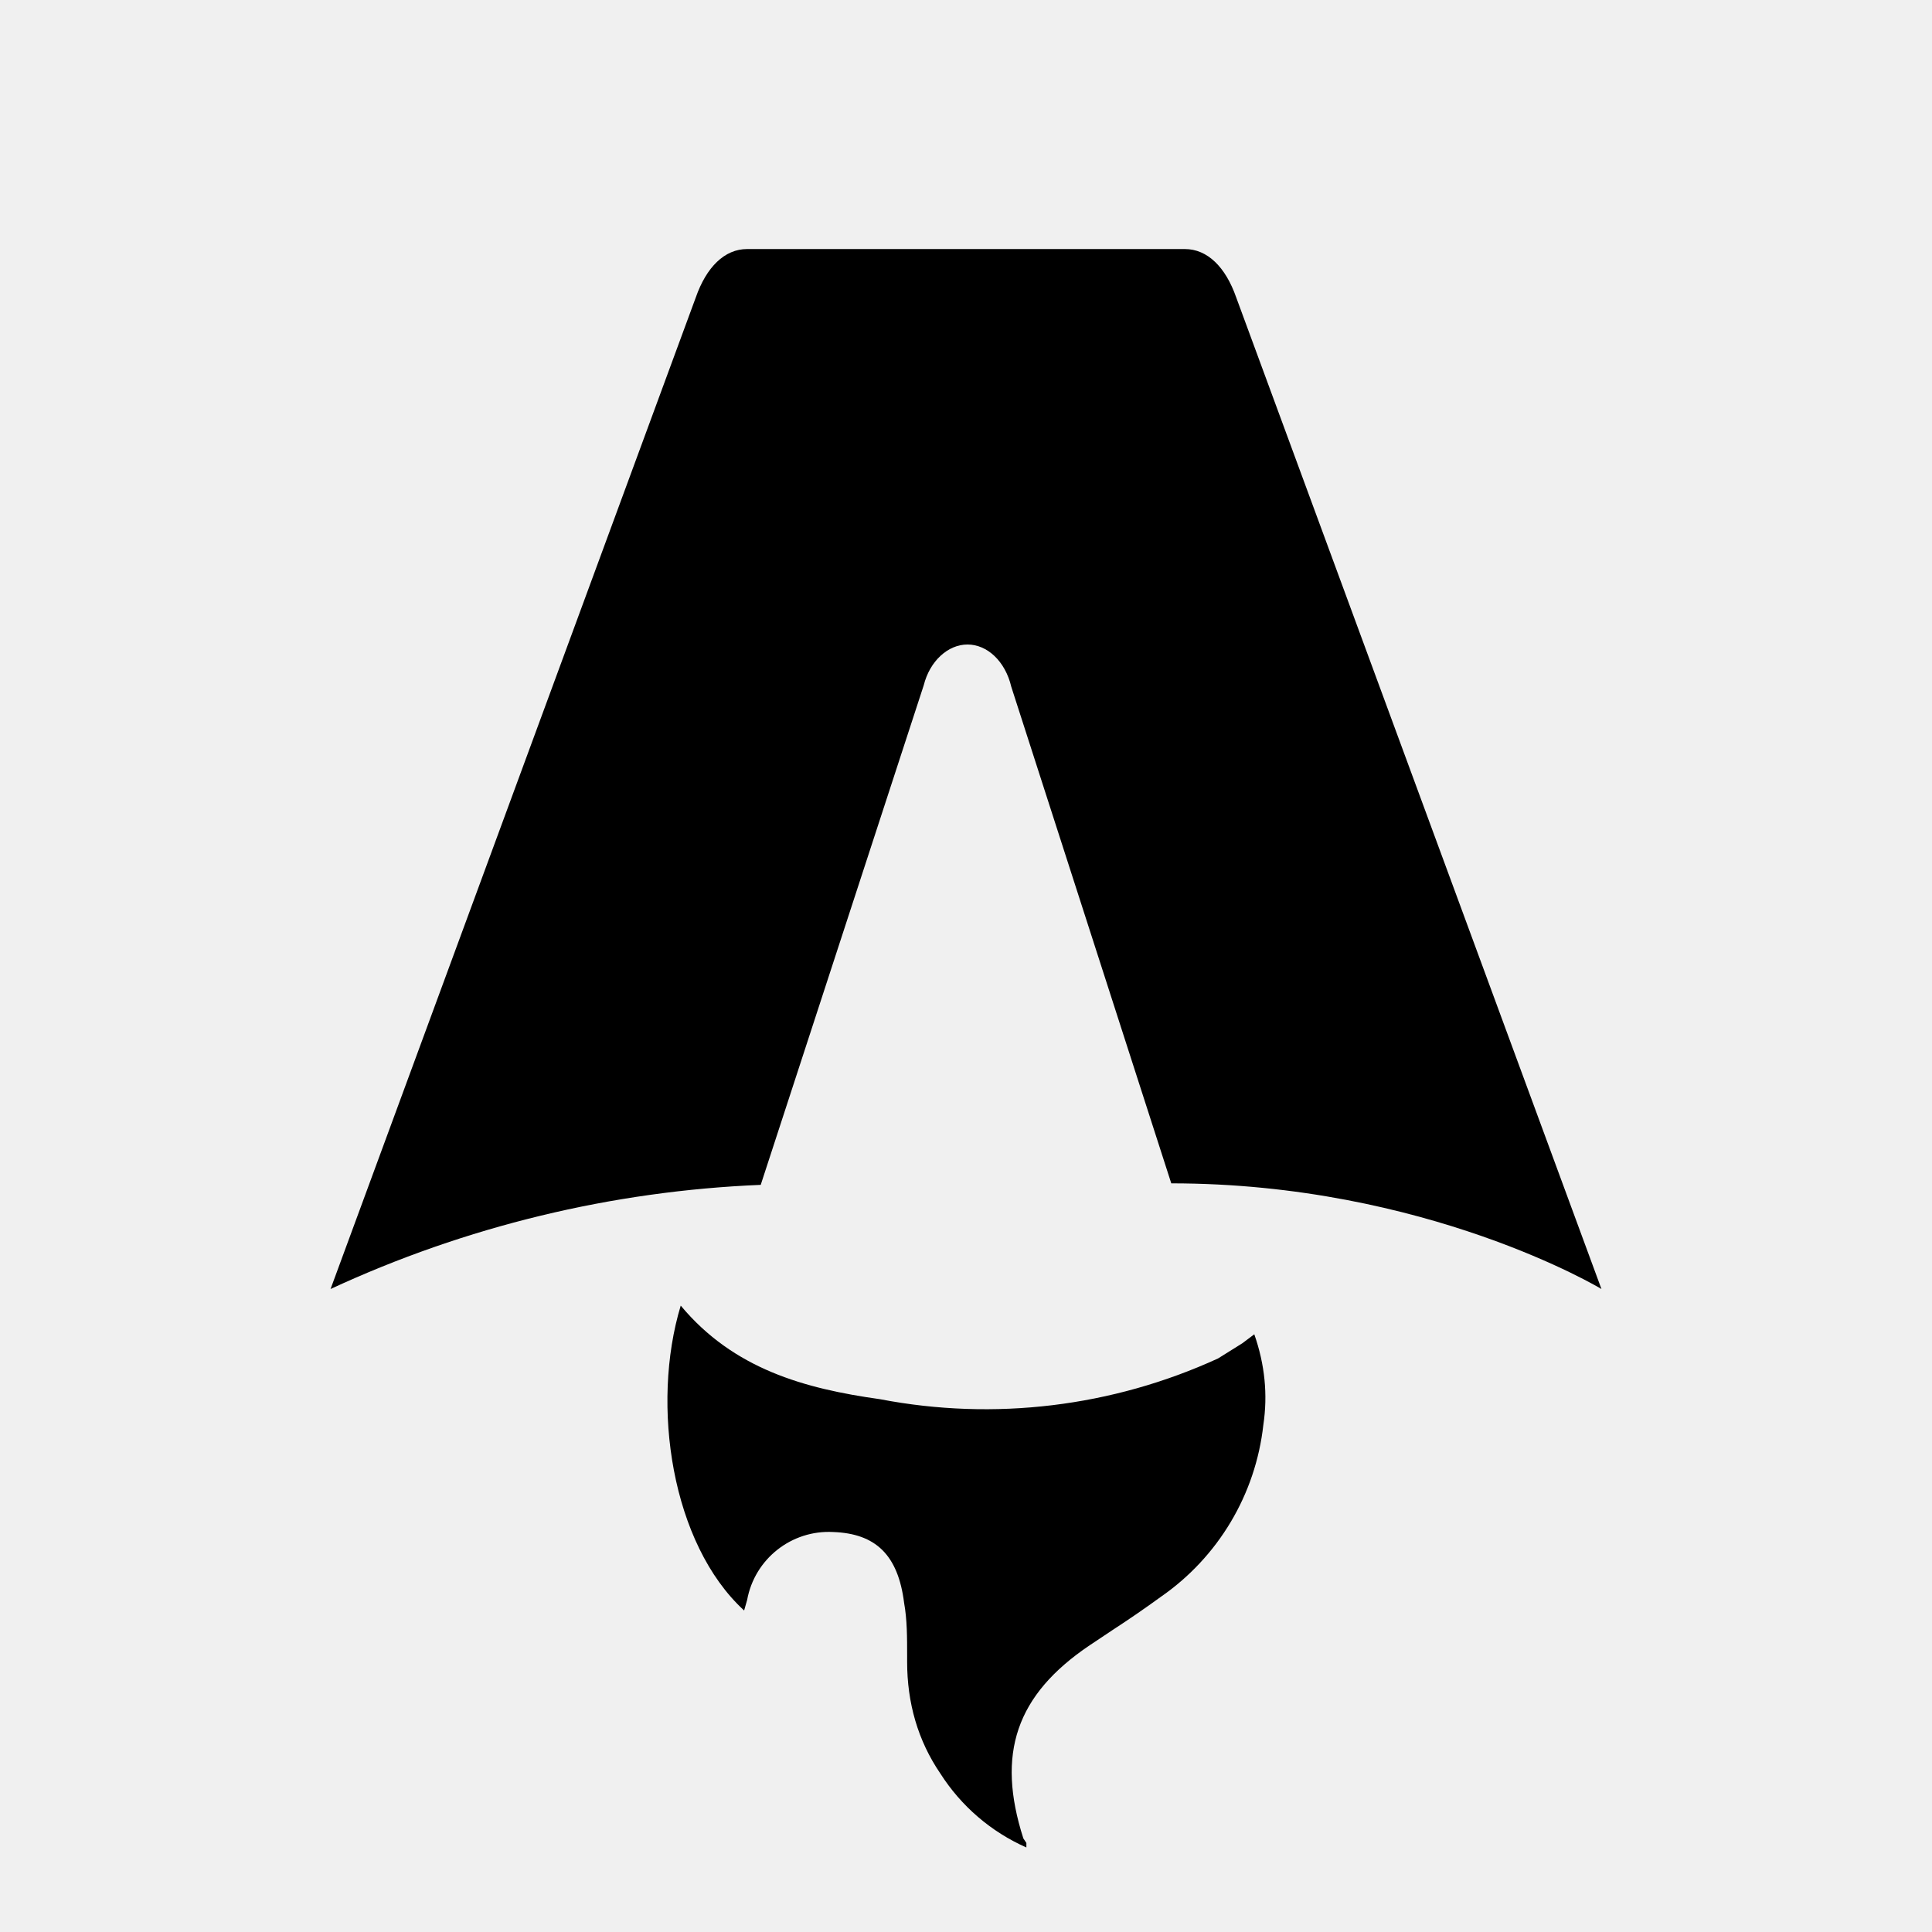
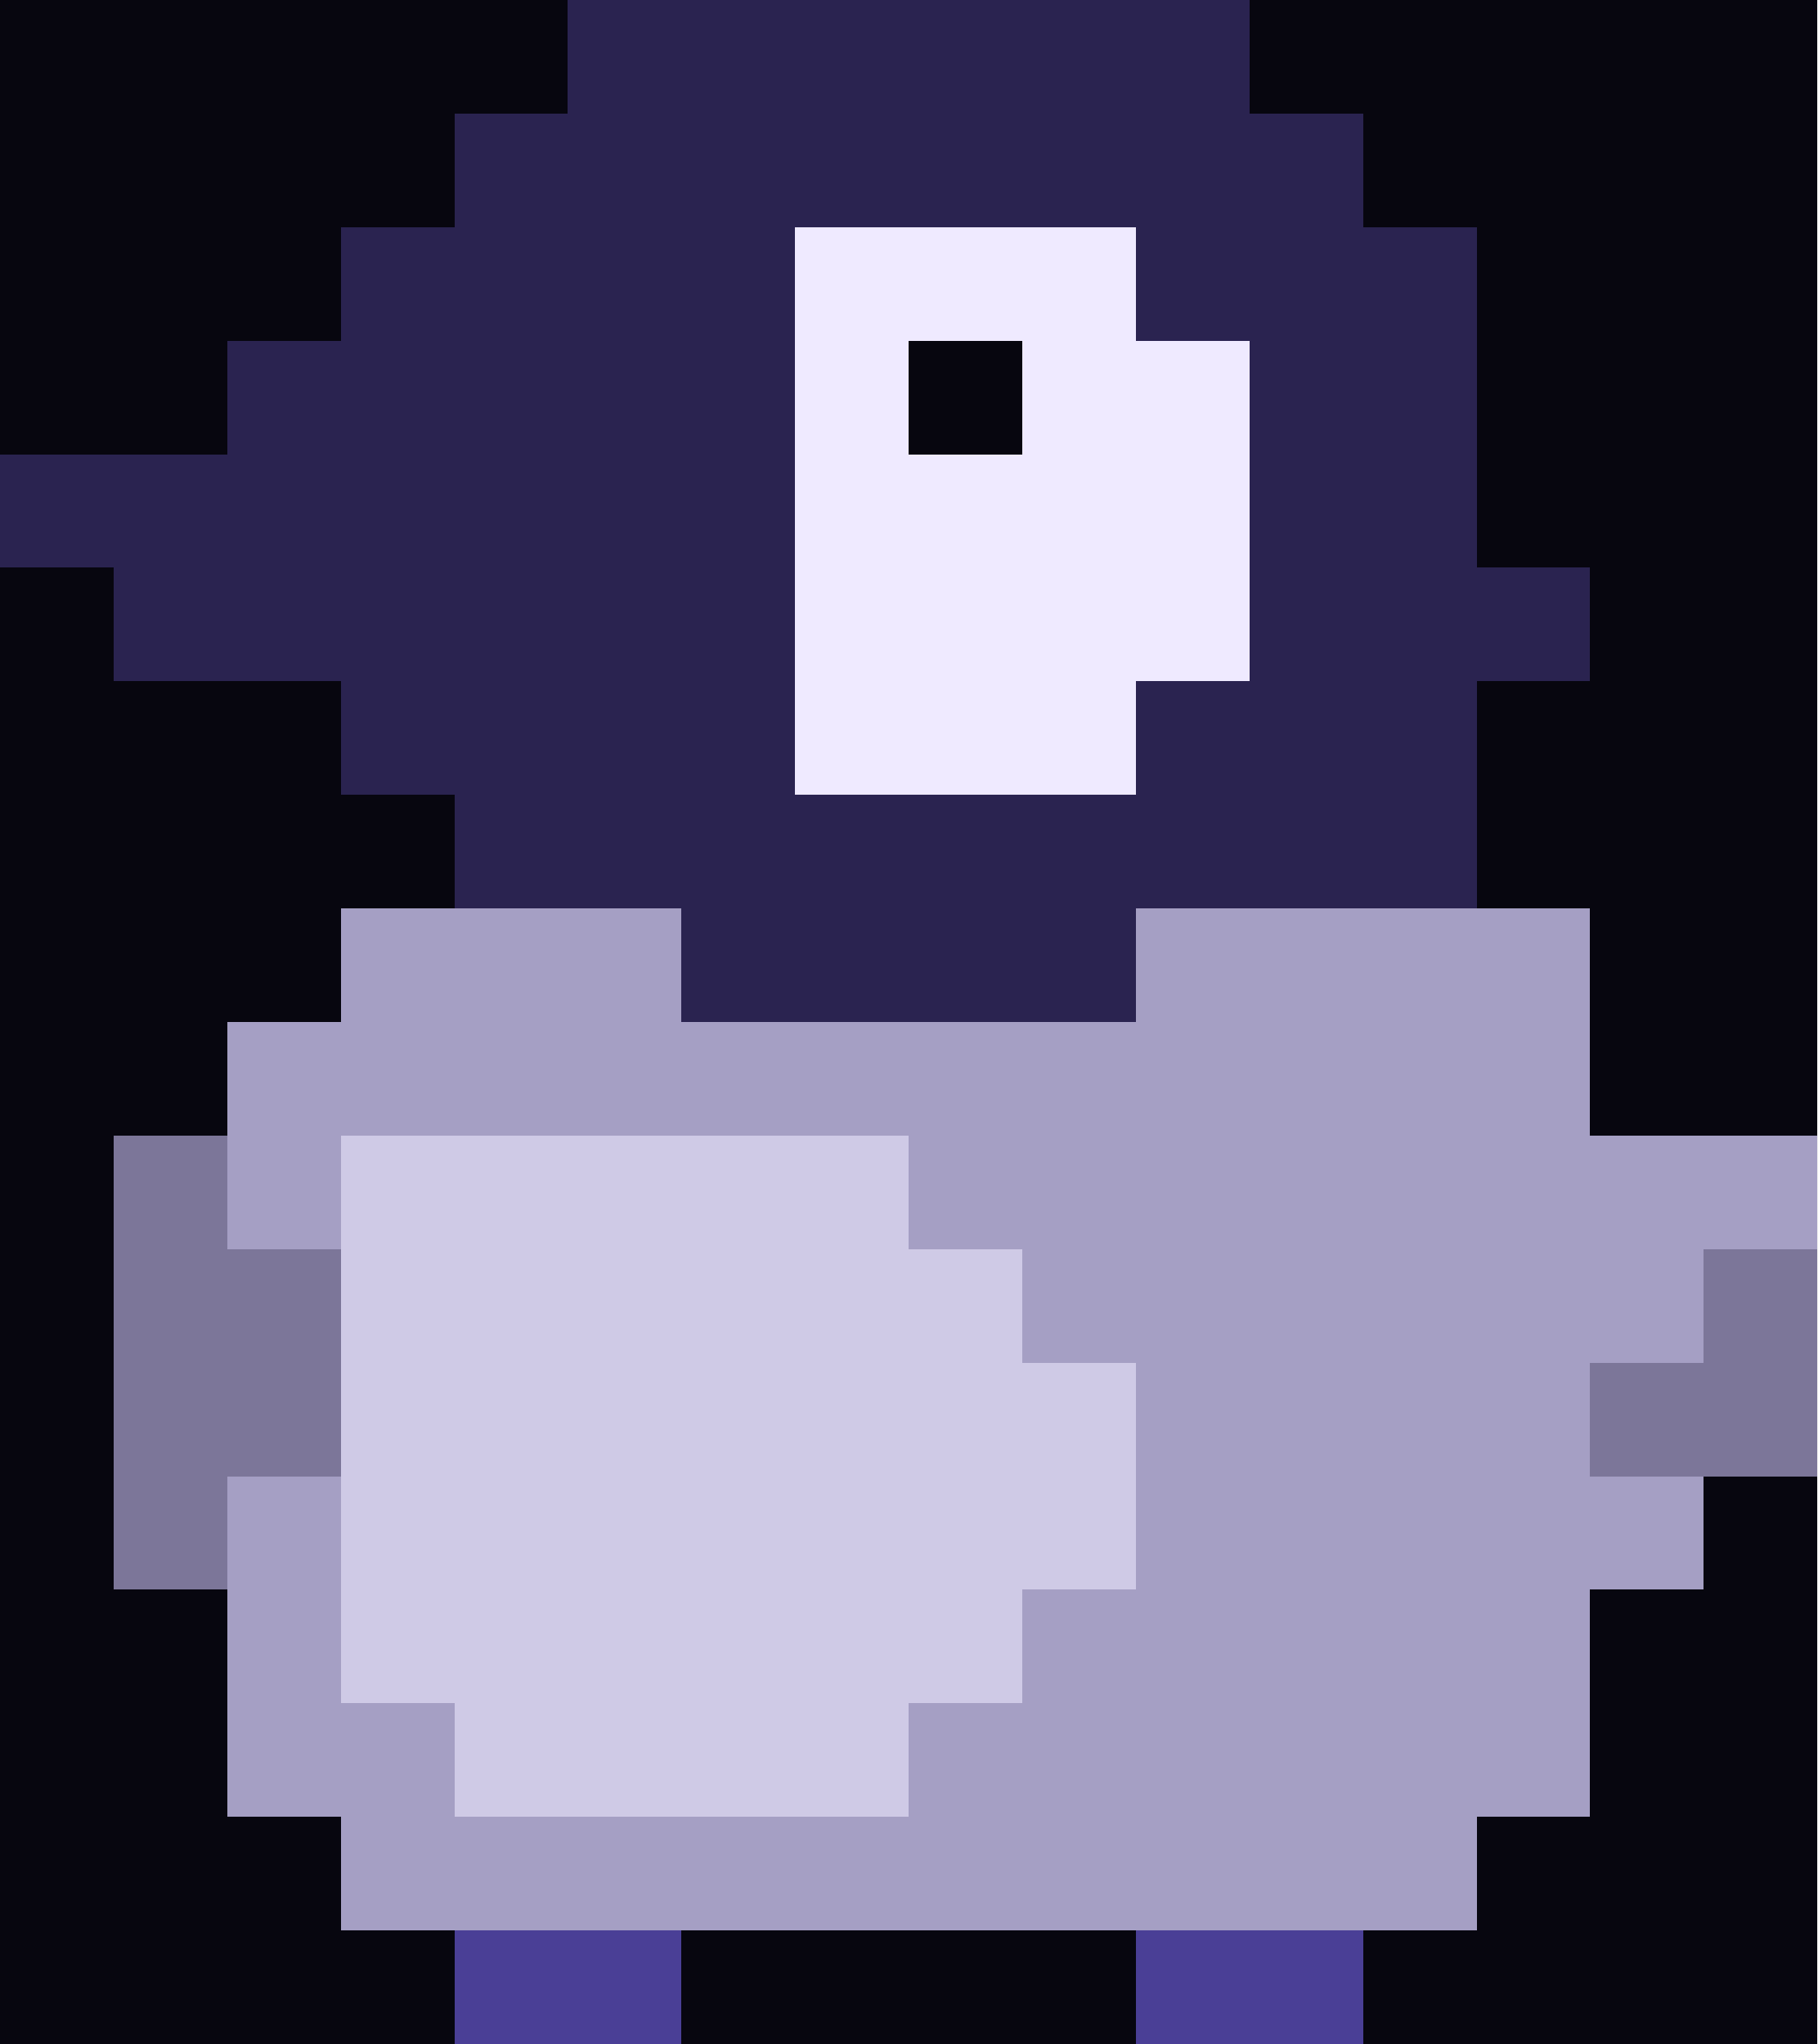
- <svg xmlns="http://www.w3.org/2000/svg" fill="none" viewBox="0 0 128 128">
-   <path d="M50.4 78.5a75.1 75.1 0 0 0-28.5 6.9l24.2-65.7c.7-2 1.9-3.2 3.4-3.2h29c1.5 0 2.7 1.2 3.4 3.2l24.2 65.7s-11.6-7-28.5-7L67 45.5c-.4-1.7-1.6-2.8-2.9-2.8-1.3 0-2.5 1.1-2.9 2.7L50.4 78.5Zm-1.1 28.2Zm-4.2-20.2c-2 6.6-.6 15.8 4.2 20.2a17.5 17.5 0 0 1 .2-.7 5.5 5.5 0 0 1 5.7-4.5c2.8.1 4.3 1.5 4.7 4.7.2 1.1.2 2.3.2 3.5v.4c0 2.7.7 5.2 2.2 7.4a13 13 0 0 0 5.7 4.9v-.3l-.2-.3c-1.8-5.6-.5-9.5 4.4-12.8l1.5-1a73 73 0 0 0 3.2-2.2 16 16 0 0 0 6.8-11.4c.3-2 .1-4-.6-6l-.8.6-1.6 1a37 37 0 0 1-22.4 2.7c-5-.7-9.7-2-13.2-6.2Z" />
-   <style>
-         path { fill: #000; }
-         @media (prefers-color-scheme: dark) {
-             path { fill: #FFF; }
-         }
-     </style>
+ <svg xmlns="http://www.w3.org/2000/svg" viewBox="0 0 16 18" shape-rendering="crispEdges">
+   <rect width="16" height="18" rx="0" fill="#07060f" />
+   <rect x="5" y="0" width="6" height="1" fill="#2a2350" />
+   <rect x="4" y="1" width="8" height="1" fill="#2a2350" />
+   <rect x="3" y="2" width="4" height="1" fill="#2a2350" />
+   <rect x="7" y="2" width="3" height="1" fill="#efeaff" />
+   <rect x="10" y="2" width="3" height="1" fill="#2a2350" />
+   <rect x="2" y="3" width="5" height="1" fill="#2a2350" />
+   <rect x="7" y="3" width="1" height="1" fill="#efeaff" />
+   <rect x="8" y="3" width="1" height="1" fill="#07060f" />
+   <rect x="9" y="3" width="2" height="1" fill="#efeaff" />
+   <rect x="11" y="3" width="2" height="1" fill="#2a2350" />
+   <rect x="0" y="4" width="7" height="1" fill="#2a2350" />
+   <rect x="7" y="4" width="4" height="1" fill="#efeaff" />
+   <rect x="11" y="4" width="2" height="1" fill="#2a2350" />
+   <rect x="1" y="5" width="6" height="1" fill="#2a2350" />
+   <rect x="7" y="5" width="4" height="1" fill="#efeaff" />
+   <rect x="11" y="5" width="3" height="1" fill="#2a2350" />
+   <rect x="3" y="6" width="4" height="1" fill="#2a2350" />
+   <rect x="7" y="6" width="3" height="1" fill="#efeaff" />
+   <rect x="10" y="6" width="3" height="1" fill="#2a2350" />
+   <rect x="4" y="7" width="9" height="1" fill="#2a2350" />
+   <rect x="3" y="8" width="3" height="1" fill="#a59fc4" />
+   <rect x="6" y="8" width="4" height="1" fill="#2a2350" />
+   <rect x="10" y="8" width="4" height="1" fill="#a59fc4" />
+   <rect x="2" y="9" width="12" height="1" fill="#a59fc4" />
+   <rect x="1" y="10" width="1" height="1" fill="#7c7699" />
+   <rect x="2" y="10" width="1" height="1" fill="#a59fc4" />
+   <rect x="3" y="10" width="5" height="1" fill="#cfcae6" />
+   <rect x="8" y="10" width="8" height="1" fill="#a59fc4" />
+   <rect x="1" y="11" width="2" height="1" fill="#7c7699" />
+   <rect x="3" y="11" width="6" height="1" fill="#cfcae6" />
+   <rect x="9" y="11" width="6" height="1" fill="#a59fc4" />
+   <rect x="15" y="11" width="1" height="1" fill="#7c7699" />
+   <rect x="1" y="12" width="2" height="1" fill="#7c7699" />
+   <rect x="3" y="12" width="7" height="1" fill="#cfcae6" />
+   <rect x="10" y="12" width="4" height="1" fill="#a59fc4" />
+   <rect x="14" y="12" width="2" height="1" fill="#7c7699" />
+   <rect x="1" y="13" width="1" height="1" fill="#7c7699" />
+   <rect x="2" y="13" width="1" height="1" fill="#a59fc4" />
+   <rect x="3" y="13" width="7" height="1" fill="#cfcae6" />
+   <rect x="10" y="13" width="5" height="1" fill="#a59fc4" />
+   <rect x="2" y="14" width="1" height="1" fill="#a59fc4" />
+   <rect x="3" y="14" width="6" height="1" fill="#cfcae6" />
+   <rect x="9" y="14" width="5" height="1" fill="#a59fc4" />
+   <rect x="2" y="15" width="2" height="1" fill="#a59fc4" />
+   <rect x="4" y="15" width="4" height="1" fill="#cfcae6" />
+   <rect x="8" y="15" width="6" height="1" fill="#a59fc4" />
+   <rect x="3" y="16" width="10" height="1" fill="#a59fc4" />
+   <rect x="4" y="17" width="2" height="1" fill="#4a3f96" />
+   <rect x="10" y="17" width="2" height="1" fill="#4a3f96" />
</svg>
